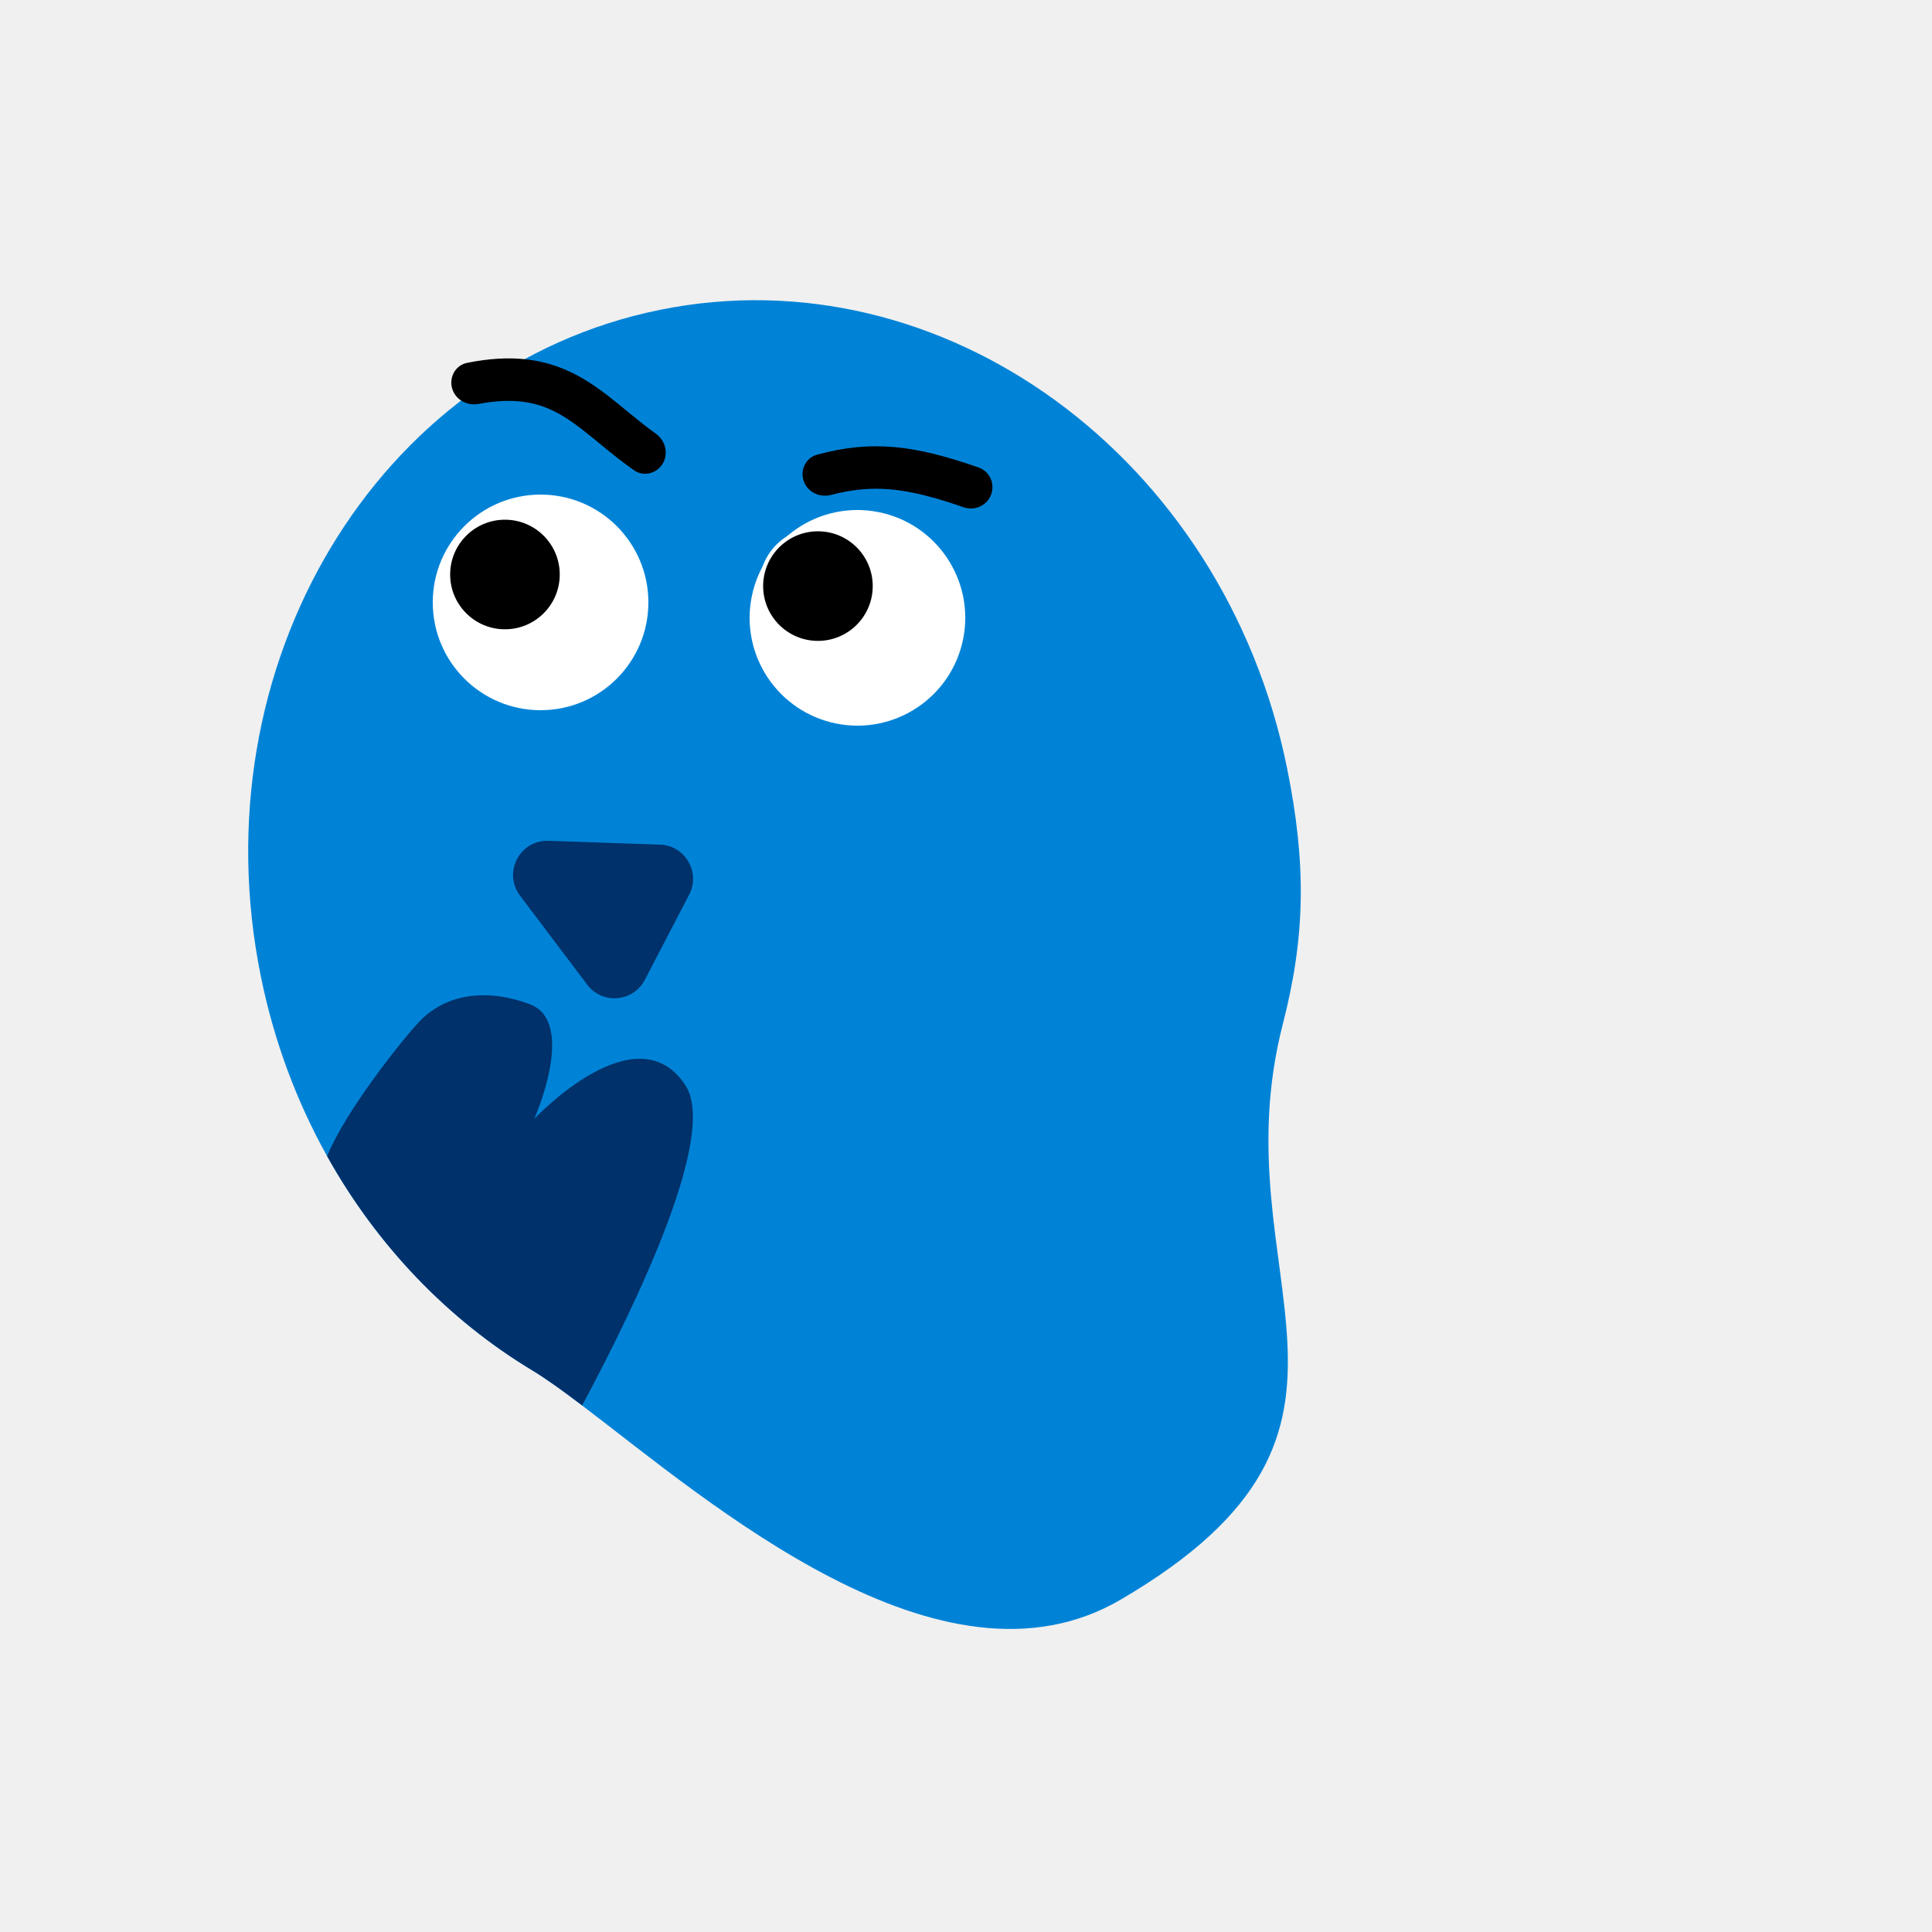
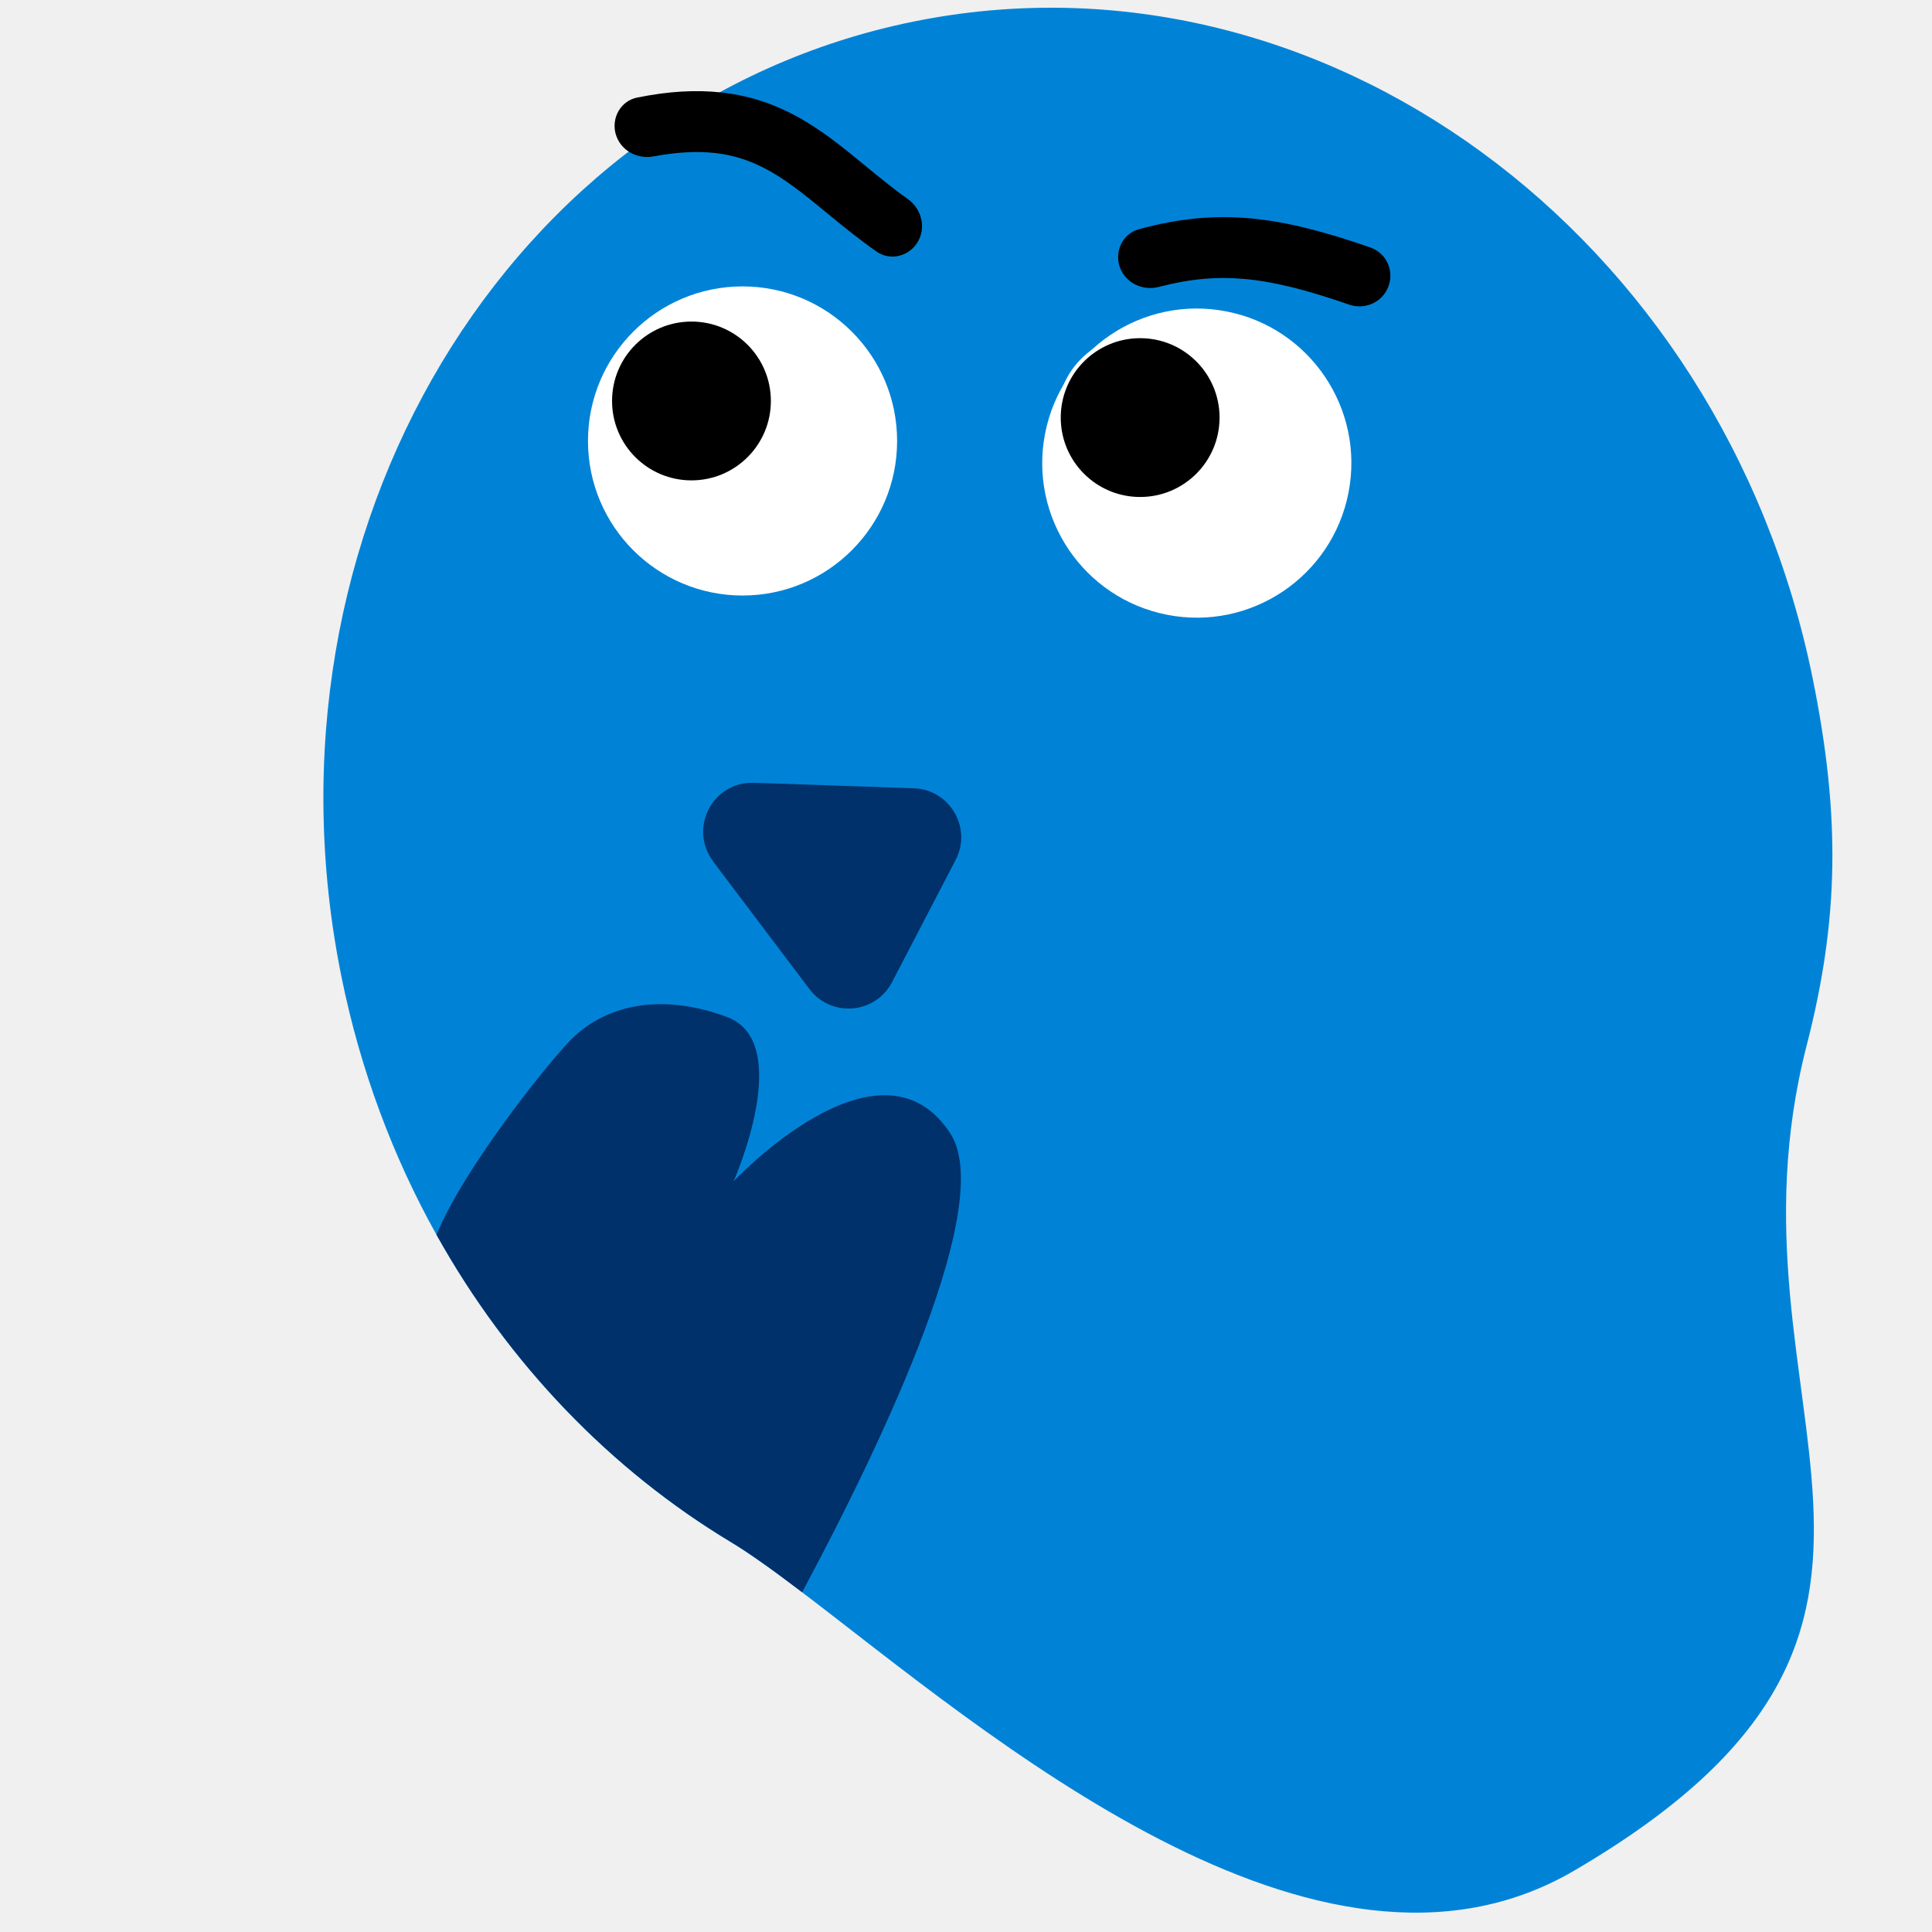
- <svg xmlns="http://www.w3.org/2000/svg" id="fred-hmmm_svg__Layer_1" viewBox="0 0 500 500">
+ <svg xmlns="http://www.w3.org/2000/svg" id="fred-hmmm_svg__Layer_1" version="1.1" viewBox="0 0 500 500">
  <defs>
-     <style>.fred-hmmm_svg__st0{fill:#fff}.fred-hmmm_svg__st4{stroke:#fff;stroke-miterlimit:10}</style>
+     <style>.fred-hmmm_svg__st0{fill:#fff}.fred-hmmm_svg__st1{fill-rule:evenodd}.fred-hmmm_svg__st1,.fred-hmmm_svg__st2{fill:#00316a}.fred-hmmm_svg__st3{fill:#0083d7}.fred-hmmm_svg__st4{stroke:#fff;stroke-miterlimit:10}</style>
  </defs>
-   <path d="M333.09 198.79c5.06 24.96 4.73 43.6-1.09 66.21-17 66 34.13 104.51-42 149-46.33 27.08-106.44-25.27-139.34-50.26-4.97-3.77-9.31-6.92-12.9-9.08-21.56-12.99-40.05-32.04-53.11-55.45-7.85-14.07-13.74-29.71-17.15-46.55-16.3-80.38 29.94-157.6 103.28-172.47 73.34-14.88 146.01 38.22 162.31 118.6" style="fill:#0083d7" />
-   <g class="fred-hmmm_svg__eyes eyes">
-     <path d="M139.9 183.8c15.41 0 27.9-12.49 27.9-27.9S155.31 128 139.9 128 112 140.49 112 155.9s12.49 27.9 27.9 27.9" class="fred-hmmm_svg__st0" />
-     <path d="M130.68 163.36c8.11 0 14.68-6.57 14.68-14.68S138.79 134 130.68 134 116 140.57 116 148.68s6.57 14.68 14.68 14.68Z" class="fred-hmmm_svg__st4" />
-     <path d="M216.56 187.28c15.12 2.95 29.77-6.92 32.73-22.04 2.95-15.12-6.92-29.78-22.04-32.73s-29.78 6.92-32.73 22.04 6.92 29.77 22.04 32.73" class="fred-hmmm_svg__st0" />
-     <path d="M211.68 166.36c8.11 0 14.68-6.57 14.68-14.68S219.79 137 211.68 137 197 143.57 197 151.68s6.57 14.68 14.68 14.68Z" class="fred-hmmm_svg__st4" />
+   <path class="fred-hmmm_svg__st3" d="M469.13,175.61c7.25,35.78,6.78,62.51-1.56,94.92-24.37,94.62,48.93,149.83-60.21,213.61-66.42,38.82-152.6-36.23-199.76-72.05-7.13-5.4-13.35-9.92-18.49-13.02-30.91-18.62-57.42-45.93-76.14-79.49-11.25-20.17-19.7-42.59-24.59-66.74C65.01,137.61,131.3,26.9,236.44,5.58c105.14-21.33,209.32,54.79,232.69,170.03" />
+   <g class="eyes">
+     <path class="fred-hmmm_svg__st0" d="M192.17,154.12c22.09,0,40-17.91,40-40s-17.91-40-40-40-40,17.91-40,40,17.91,40,40,40" />
+     <path class="fred-hmmm_svg__st4" d="M178.95,124.82c11.63,0,21.05-9.42,21.05-21.05s-9.42-21.05-21.05-21.05-21.05,9.42-21.05,21.05,9.42,21.05,21.05,21.05h0Z" />
+     <path class="fred-hmmm_svg__st0" d="M302.07,159.11c21.68,4.23,42.68-9.92,46.92-31.6,4.23-21.68-9.92-42.69-31.6-46.92-21.68-4.23-42.69,9.92-46.92,31.6s9.92,42.68,31.6,46.92" />
+     <path class="fred-hmmm_svg__st4" d="M295.07,129.12c11.63,0,21.05-9.42,21.05-21.05s-9.42-21.05-21.05-21.05-21.05,9.42-21.05,21.05,9.42,21.05,21.05,21.05h0Z" />
  </g>
-   <path d="m134.57 231.78 17.4 23.06c3.92 5.19 11.92 4.52 14.91-1.25l11.48-22.07c3-5.77-1.04-12.7-7.54-12.93l-28.88-.99c-7.44-.25-11.85 8.23-7.36 14.17Z" style="fill:#00316a" />
-   <path d="M208 124.5c-.99-2.87.53-6.03 3.46-6.83 7.01-1.92 13.37-2.56 20.09-1.96 6.77.61 13.68 2.48 21.69 5.26 2.87 1 4.32 4.17 3.26 7.02-1.05 2.85-4.22 4.29-7.09 3.3-7.52-2.61-13.39-4.13-18.85-4.63-5.01-.45-9.86-.05-15.51 1.43-2.94.77-6.06-.72-7.05-3.6Zm-91-24c-.81-2.93.9-5.99 3.88-6.59 5.67-1.15 10.65-1.42 15.17-.92 5.94.65 10.8 2.59 15.11 5.16 4.19 2.5 7.96 5.65 11.52 8.58 2.3 1.89 4.6 3.75 7.07 5.52s3.32 5.14 1.76 7.74c-1.57 2.6-4.95 3.46-7.44 1.71-3.12-2.19-5.86-4.42-8.36-6.47-3.76-3.09-6.84-5.65-10.17-7.63-3.21-1.91-6.56-3.23-10.68-3.68-3.03-.33-6.62-.21-11.03.62-2.99.56-6.01-1.12-6.82-4.04Z" />
-   <path d="M150.66 363.74c15.15-28.34 34.93-70.3 26.74-82.85-12.73-19.51-39.12 8.66-39.12 8.66s11.15-25.09-1.19-29.67-22.38-1.96-28.46 4.4c-4.37 4.56-19.22 23.18-23.97 34.92 13.06 23.41 31.55 42.47 53.11 55.45 3.59 2.16 7.93 5.31 12.9 9.08Z" style="fill-rule:evenodd;fill:#00316a" />
+   <path class="fred-hmmm_svg__st2" d="M184.53,222.91l24.95,33.06c5.62,7.44,17.09,6.48,21.38-1.79l16.46-31.64c4.3-8.27-1.49-18.21-10.81-18.54l-41.4-1.42c-10.67-.36-16.99,11.8-10.55,20.31h-.01Z" />
+   <path d="M289.8,69.11c-1.42-4.11.76-8.64,4.96-9.79,10.05-2.75,19.17-3.67,28.8-2.81,9.71.87,19.61,3.56,31.1,7.54,4.11,1.43,6.19,5.98,4.67,10.06-1.51,4.09-6.05,6.15-10.16,4.73-10.78-3.74-19.2-5.92-27.02-6.64-7.18-.65-14.14-.07-22.24,2.05-4.21,1.1-8.69-1.03-10.11-5.16h0ZM159.34,34.7c-1.16-4.2,1.29-8.59,5.56-9.45,8.13-1.65,15.27-2.04,21.75-1.32,8.52.93,15.48,3.71,21.66,7.4,6.01,3.58,11.41,8.1,16.52,12.3,3.3,2.71,6.59,5.38,10.14,7.91s4.76,7.37,2.52,11.1c-2.25,3.73-7.1,4.96-10.67,2.45-4.47-3.14-8.4-6.34-11.99-9.28-5.39-4.43-9.81-8.1-14.58-10.94-4.6-2.74-9.4-4.63-15.31-5.28-4.34-.47-9.49-.3-15.81.89-4.29.8-8.62-1.61-9.78-5.79h-.01Z" />
+   <path class="fred-hmmm_svg__st1" d="M207.59,412.09c21.72-40.63,50.08-100.78,38.34-118.78-18.25-27.97-56.08,12.42-56.08,12.42,0,0,15.98-35.97-1.71-42.54-17.69-6.57-32.08-2.81-40.8,6.31-6.26,6.54-27.55,33.23-34.36,50.06,18.72,33.56,45.23,60.89,76.14,79.49,5.15,3.1,11.37,7.61,18.49,13.02h-.01Z" />
</svg>
